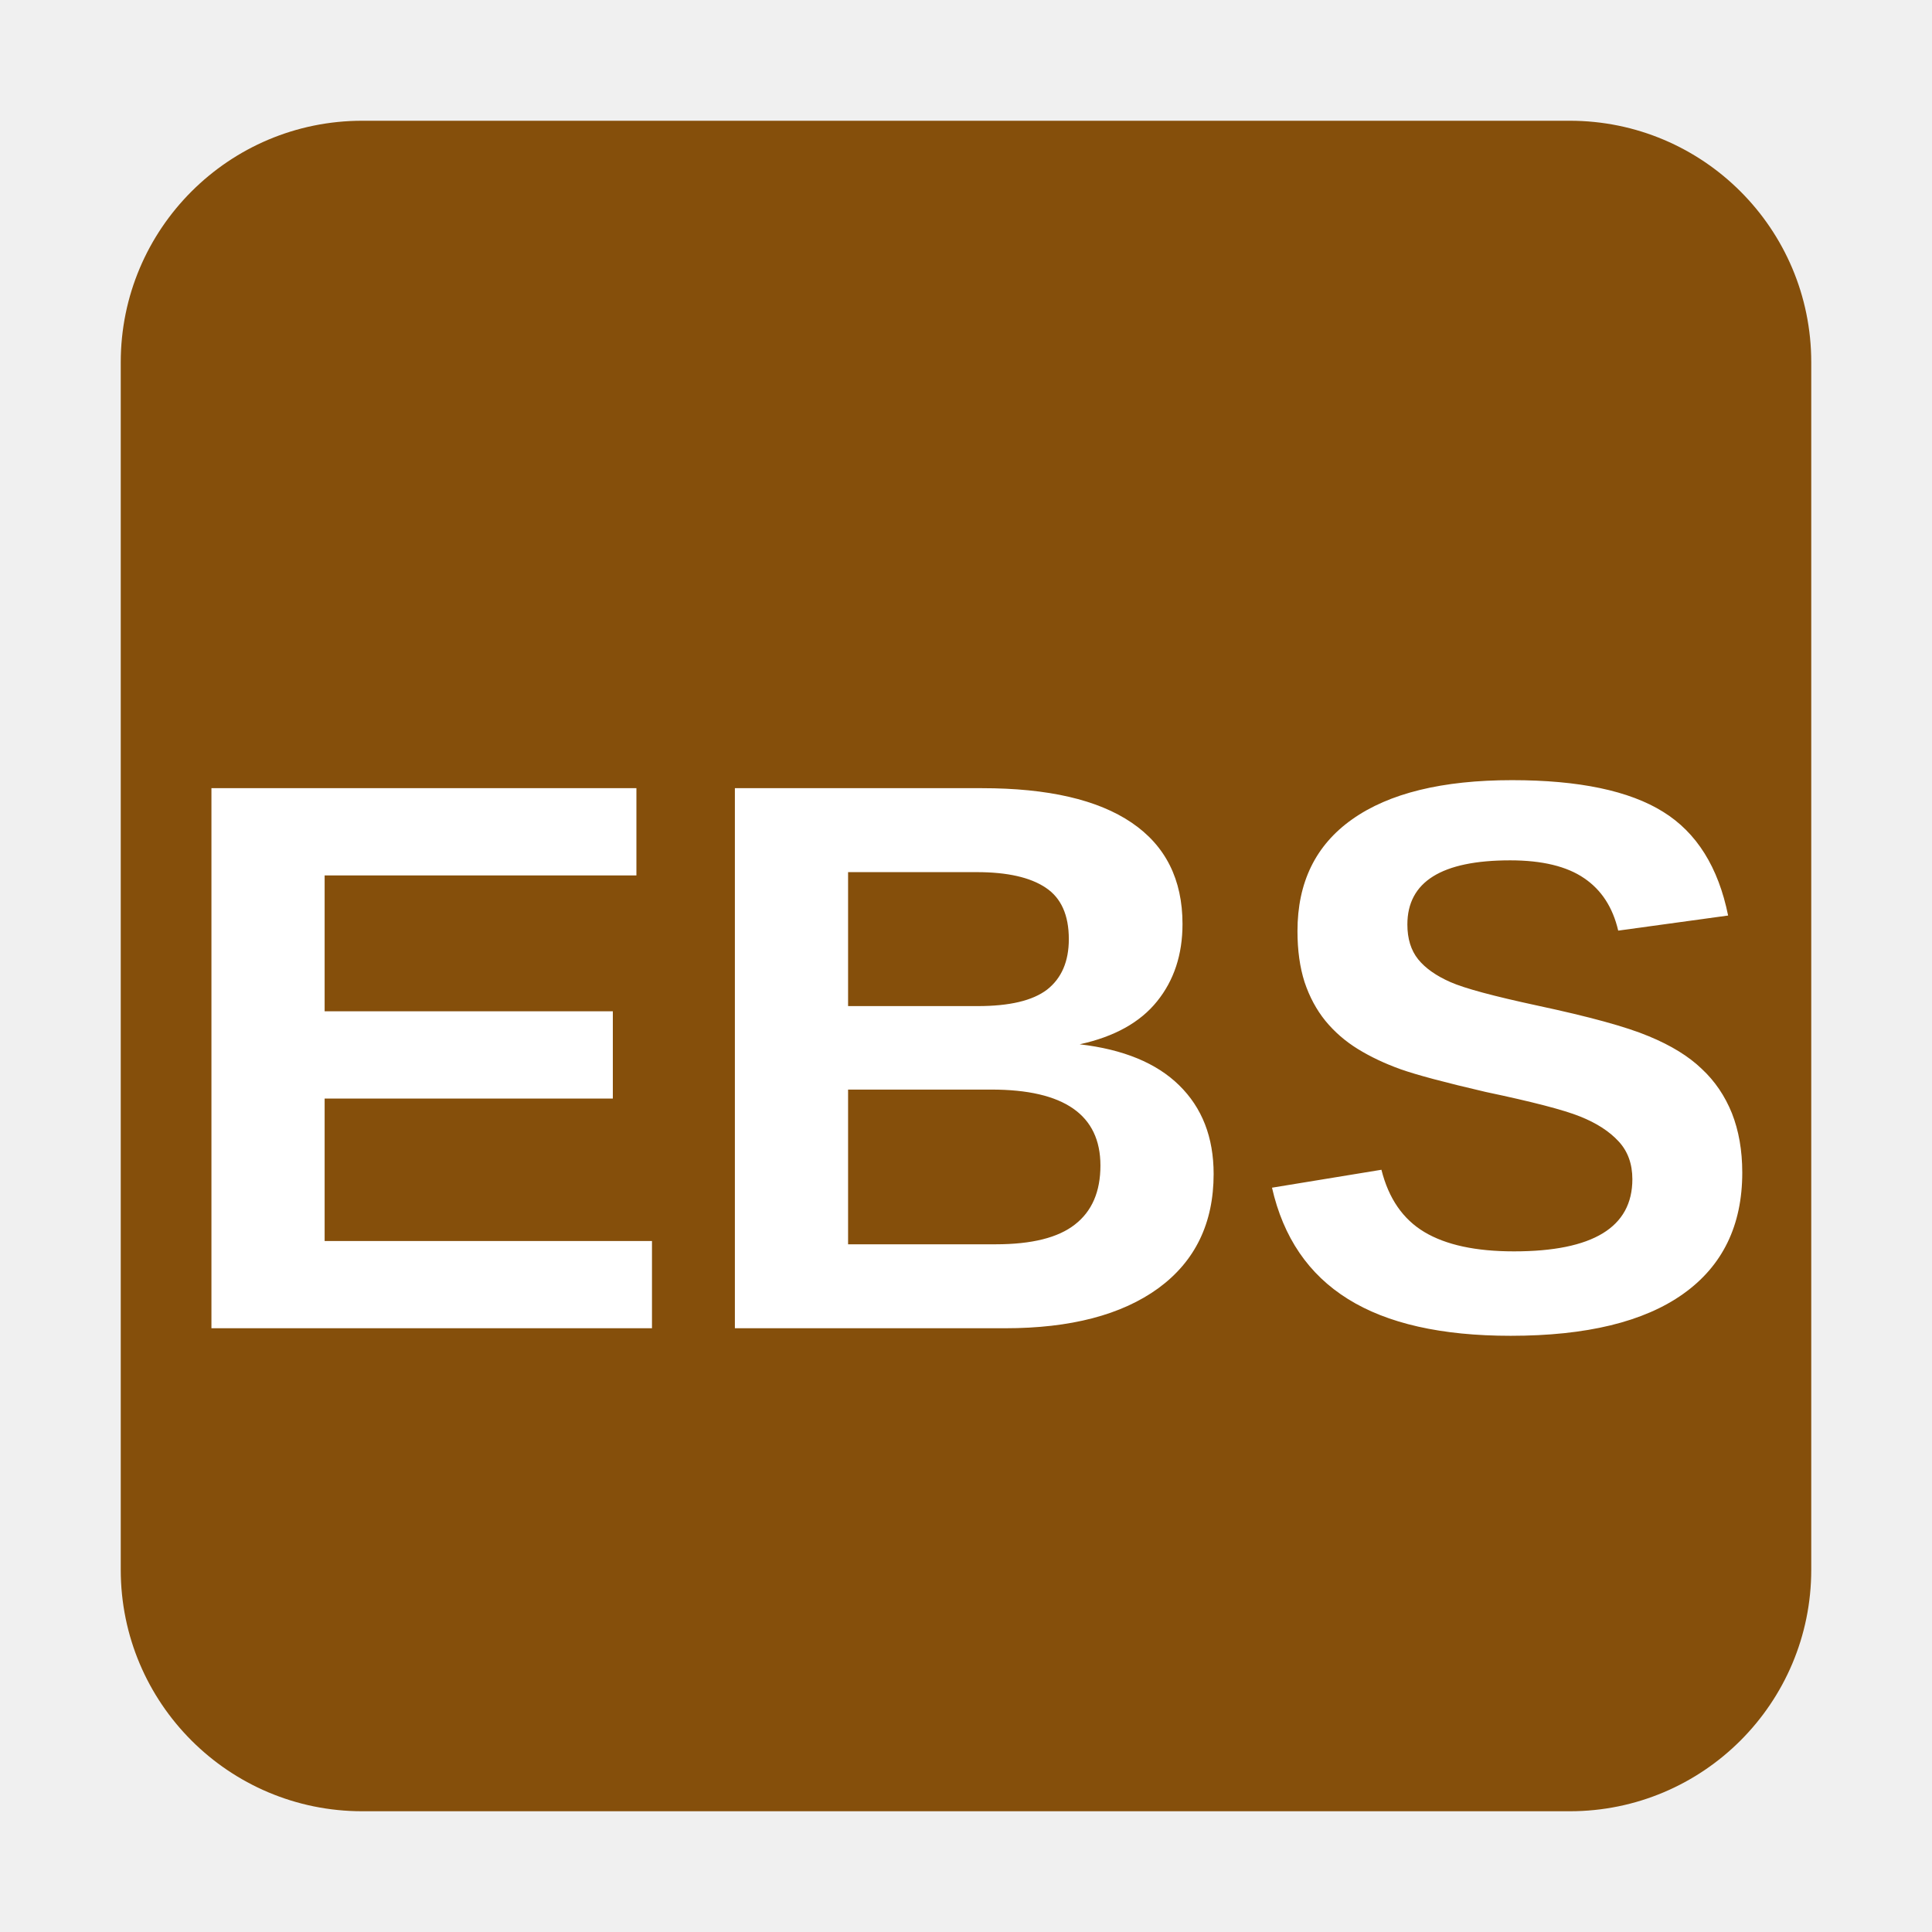
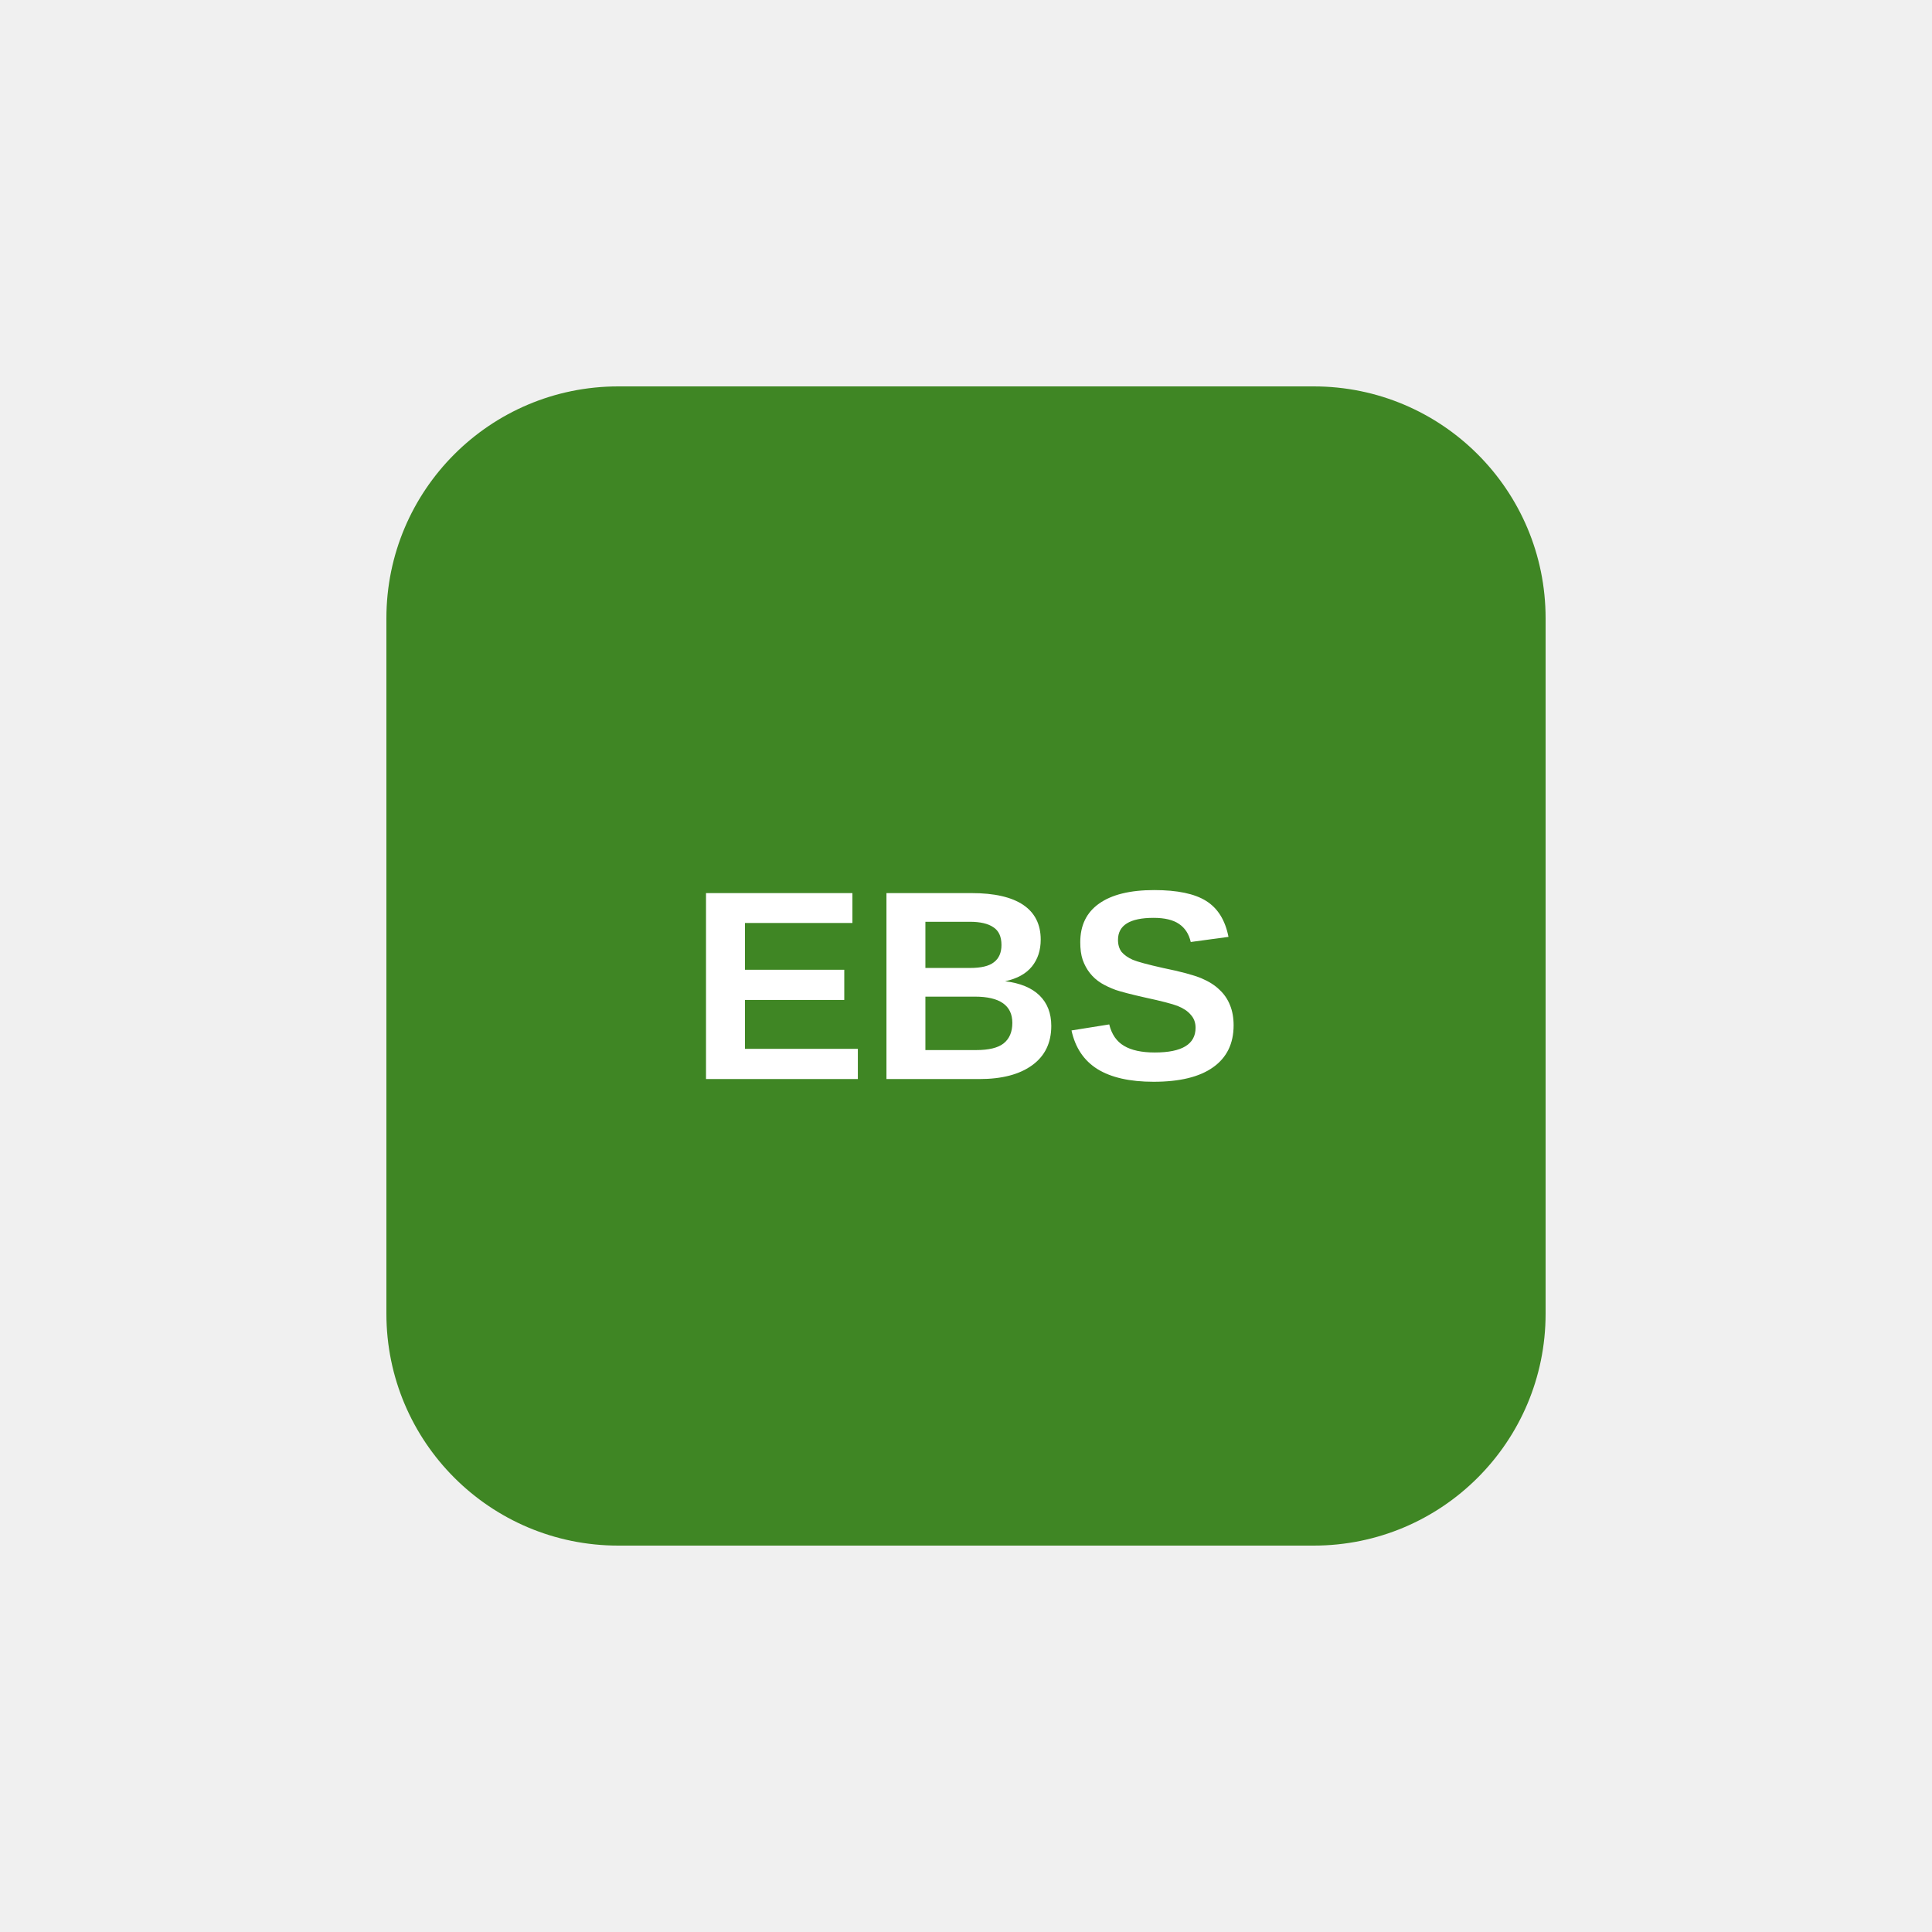
- <svg xmlns="http://www.w3.org/2000/svg" viewBox="0 0 64 64">
-   <rect x="4" y="4" width="56" height="56" rx="8" fill="#854F0B" />
-   <text x="32" y="44" font-size="26" font-family="Arial,sans-serif" font-weight="bold" fill="white" text-anchor="middle">EBS</text>
+ <svg xmlns="http://www.w3.org/2000/svg" viewBox="0 0 100 100">
+   <rect x="20" y="20" width="60" height="60" rx="12" fill="#3F8624" />
+   <text x="50" y="51" text-anchor="middle" dominant-baseline="central" font-family="Arial,Helvetica,sans-serif" font-size="14" font-weight="bold" fill="#FFFFFF">EBS</text>
</svg>
